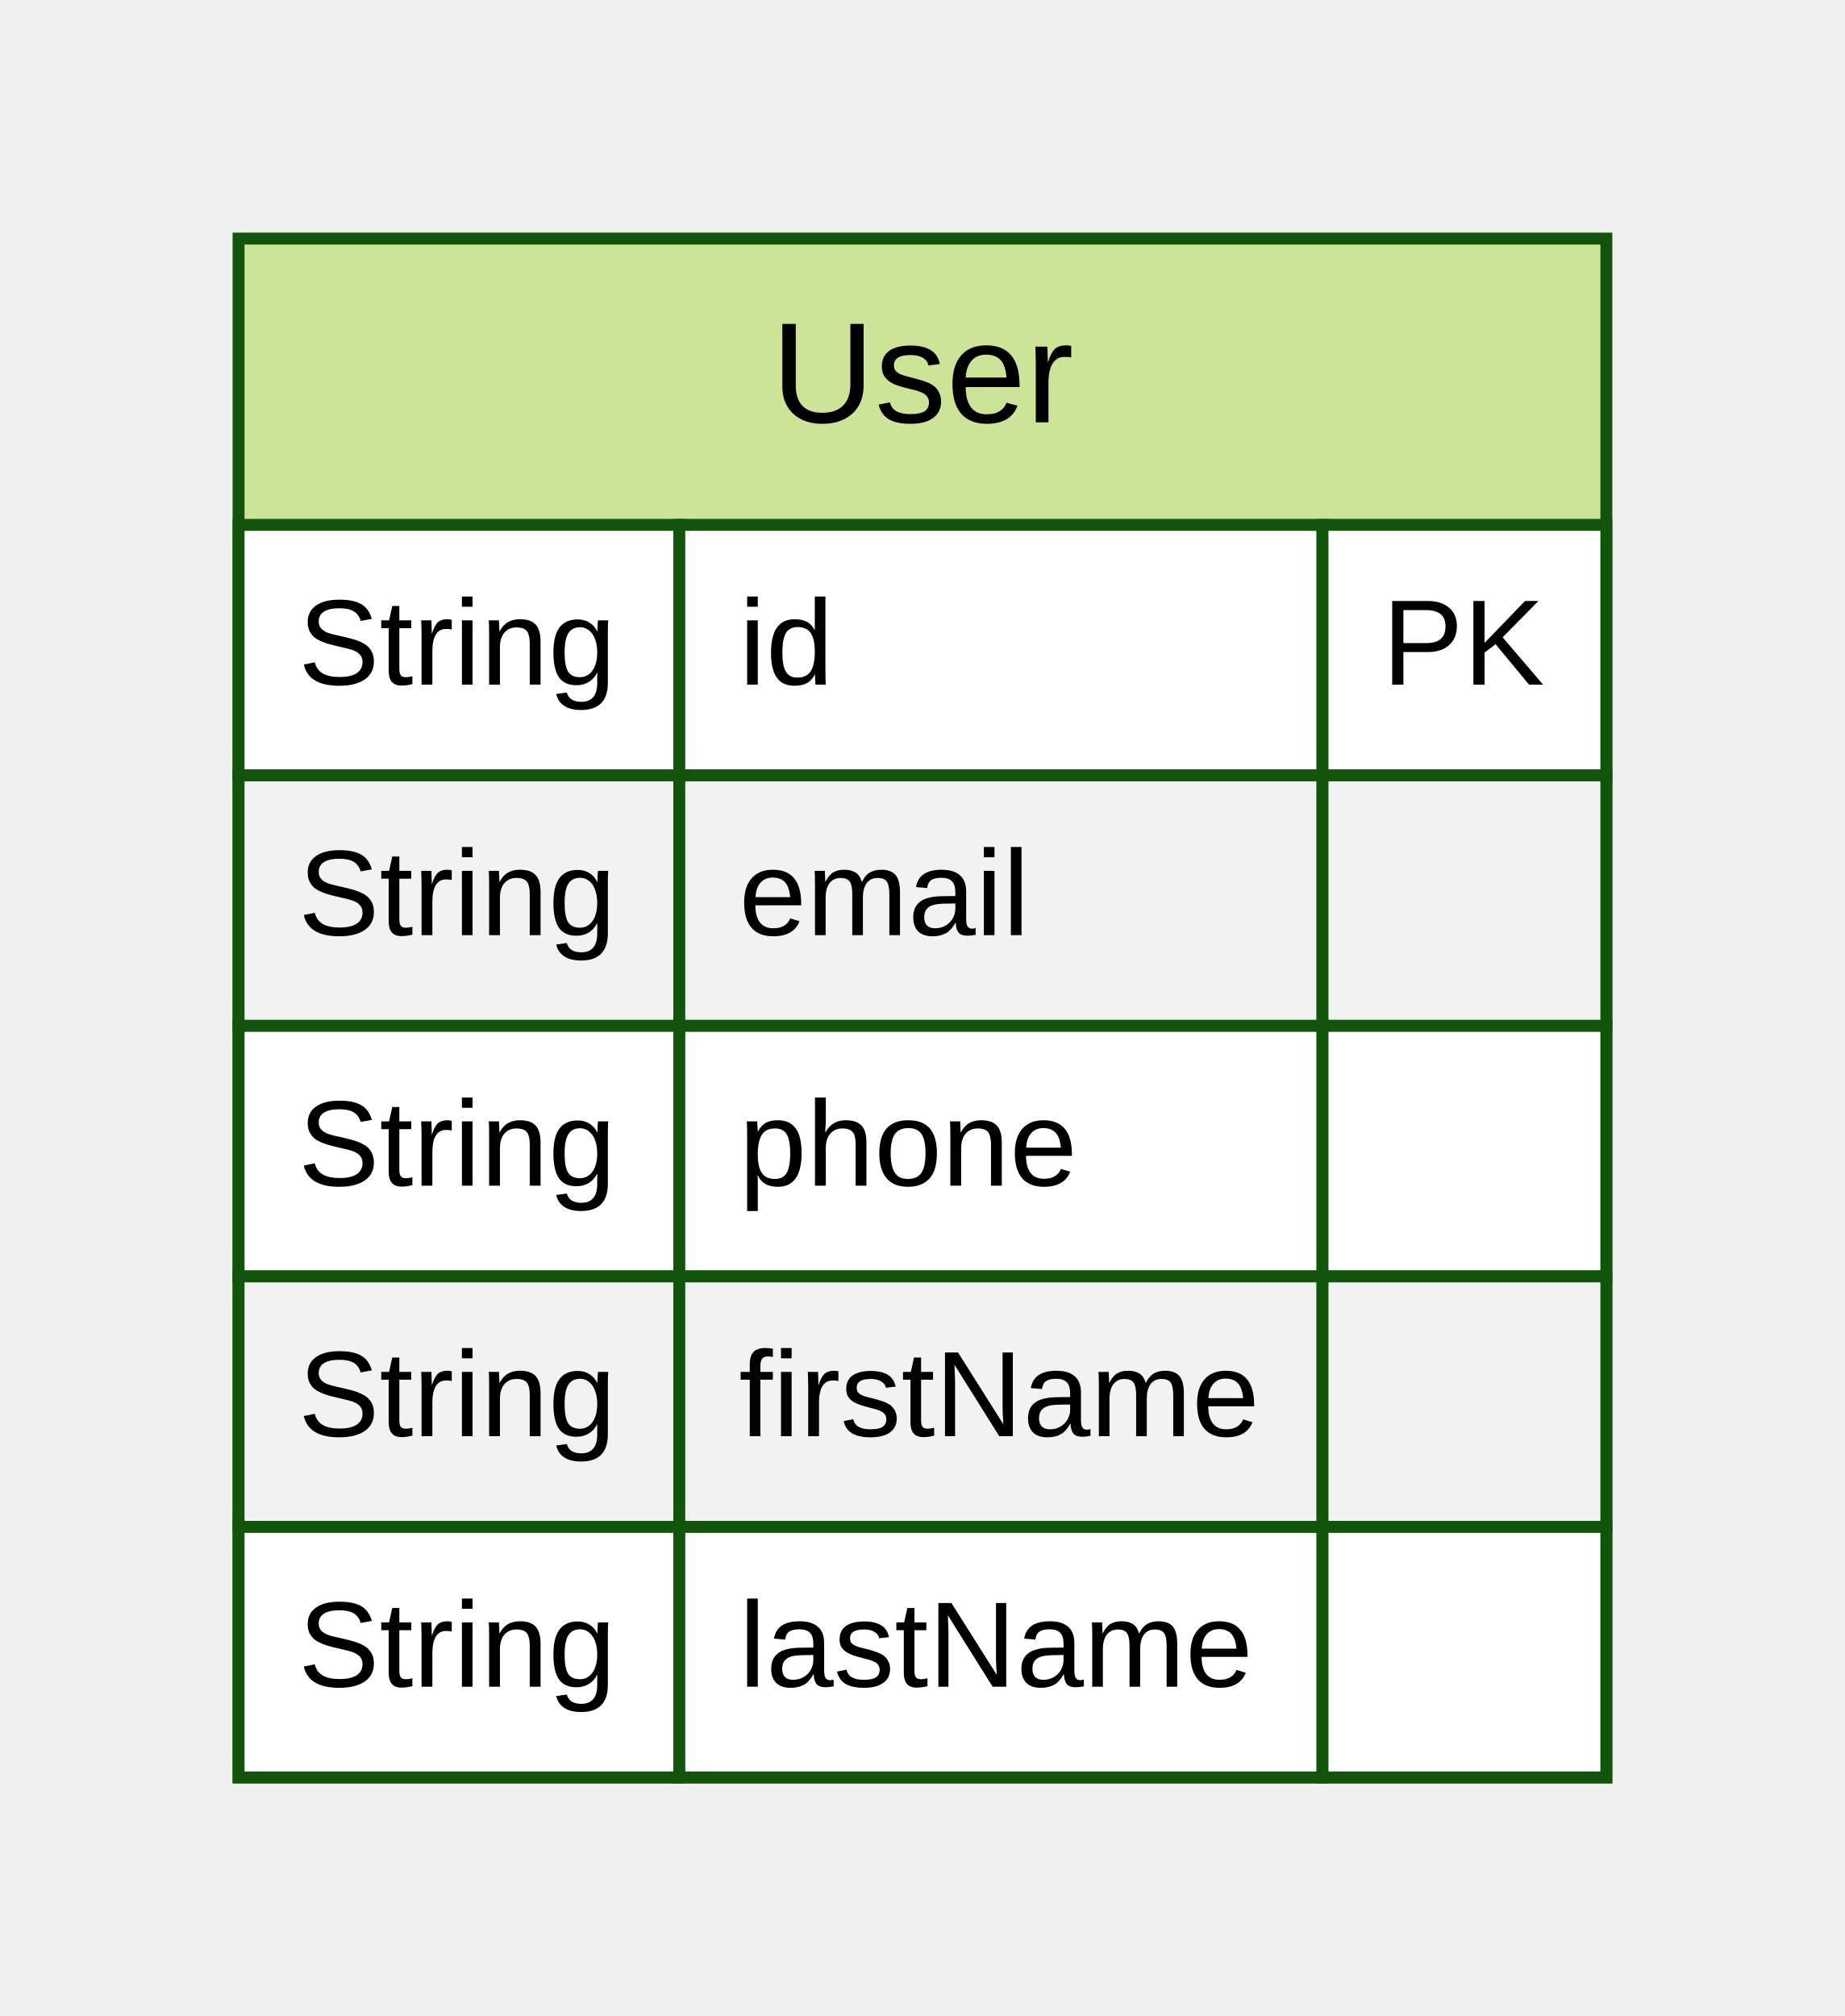
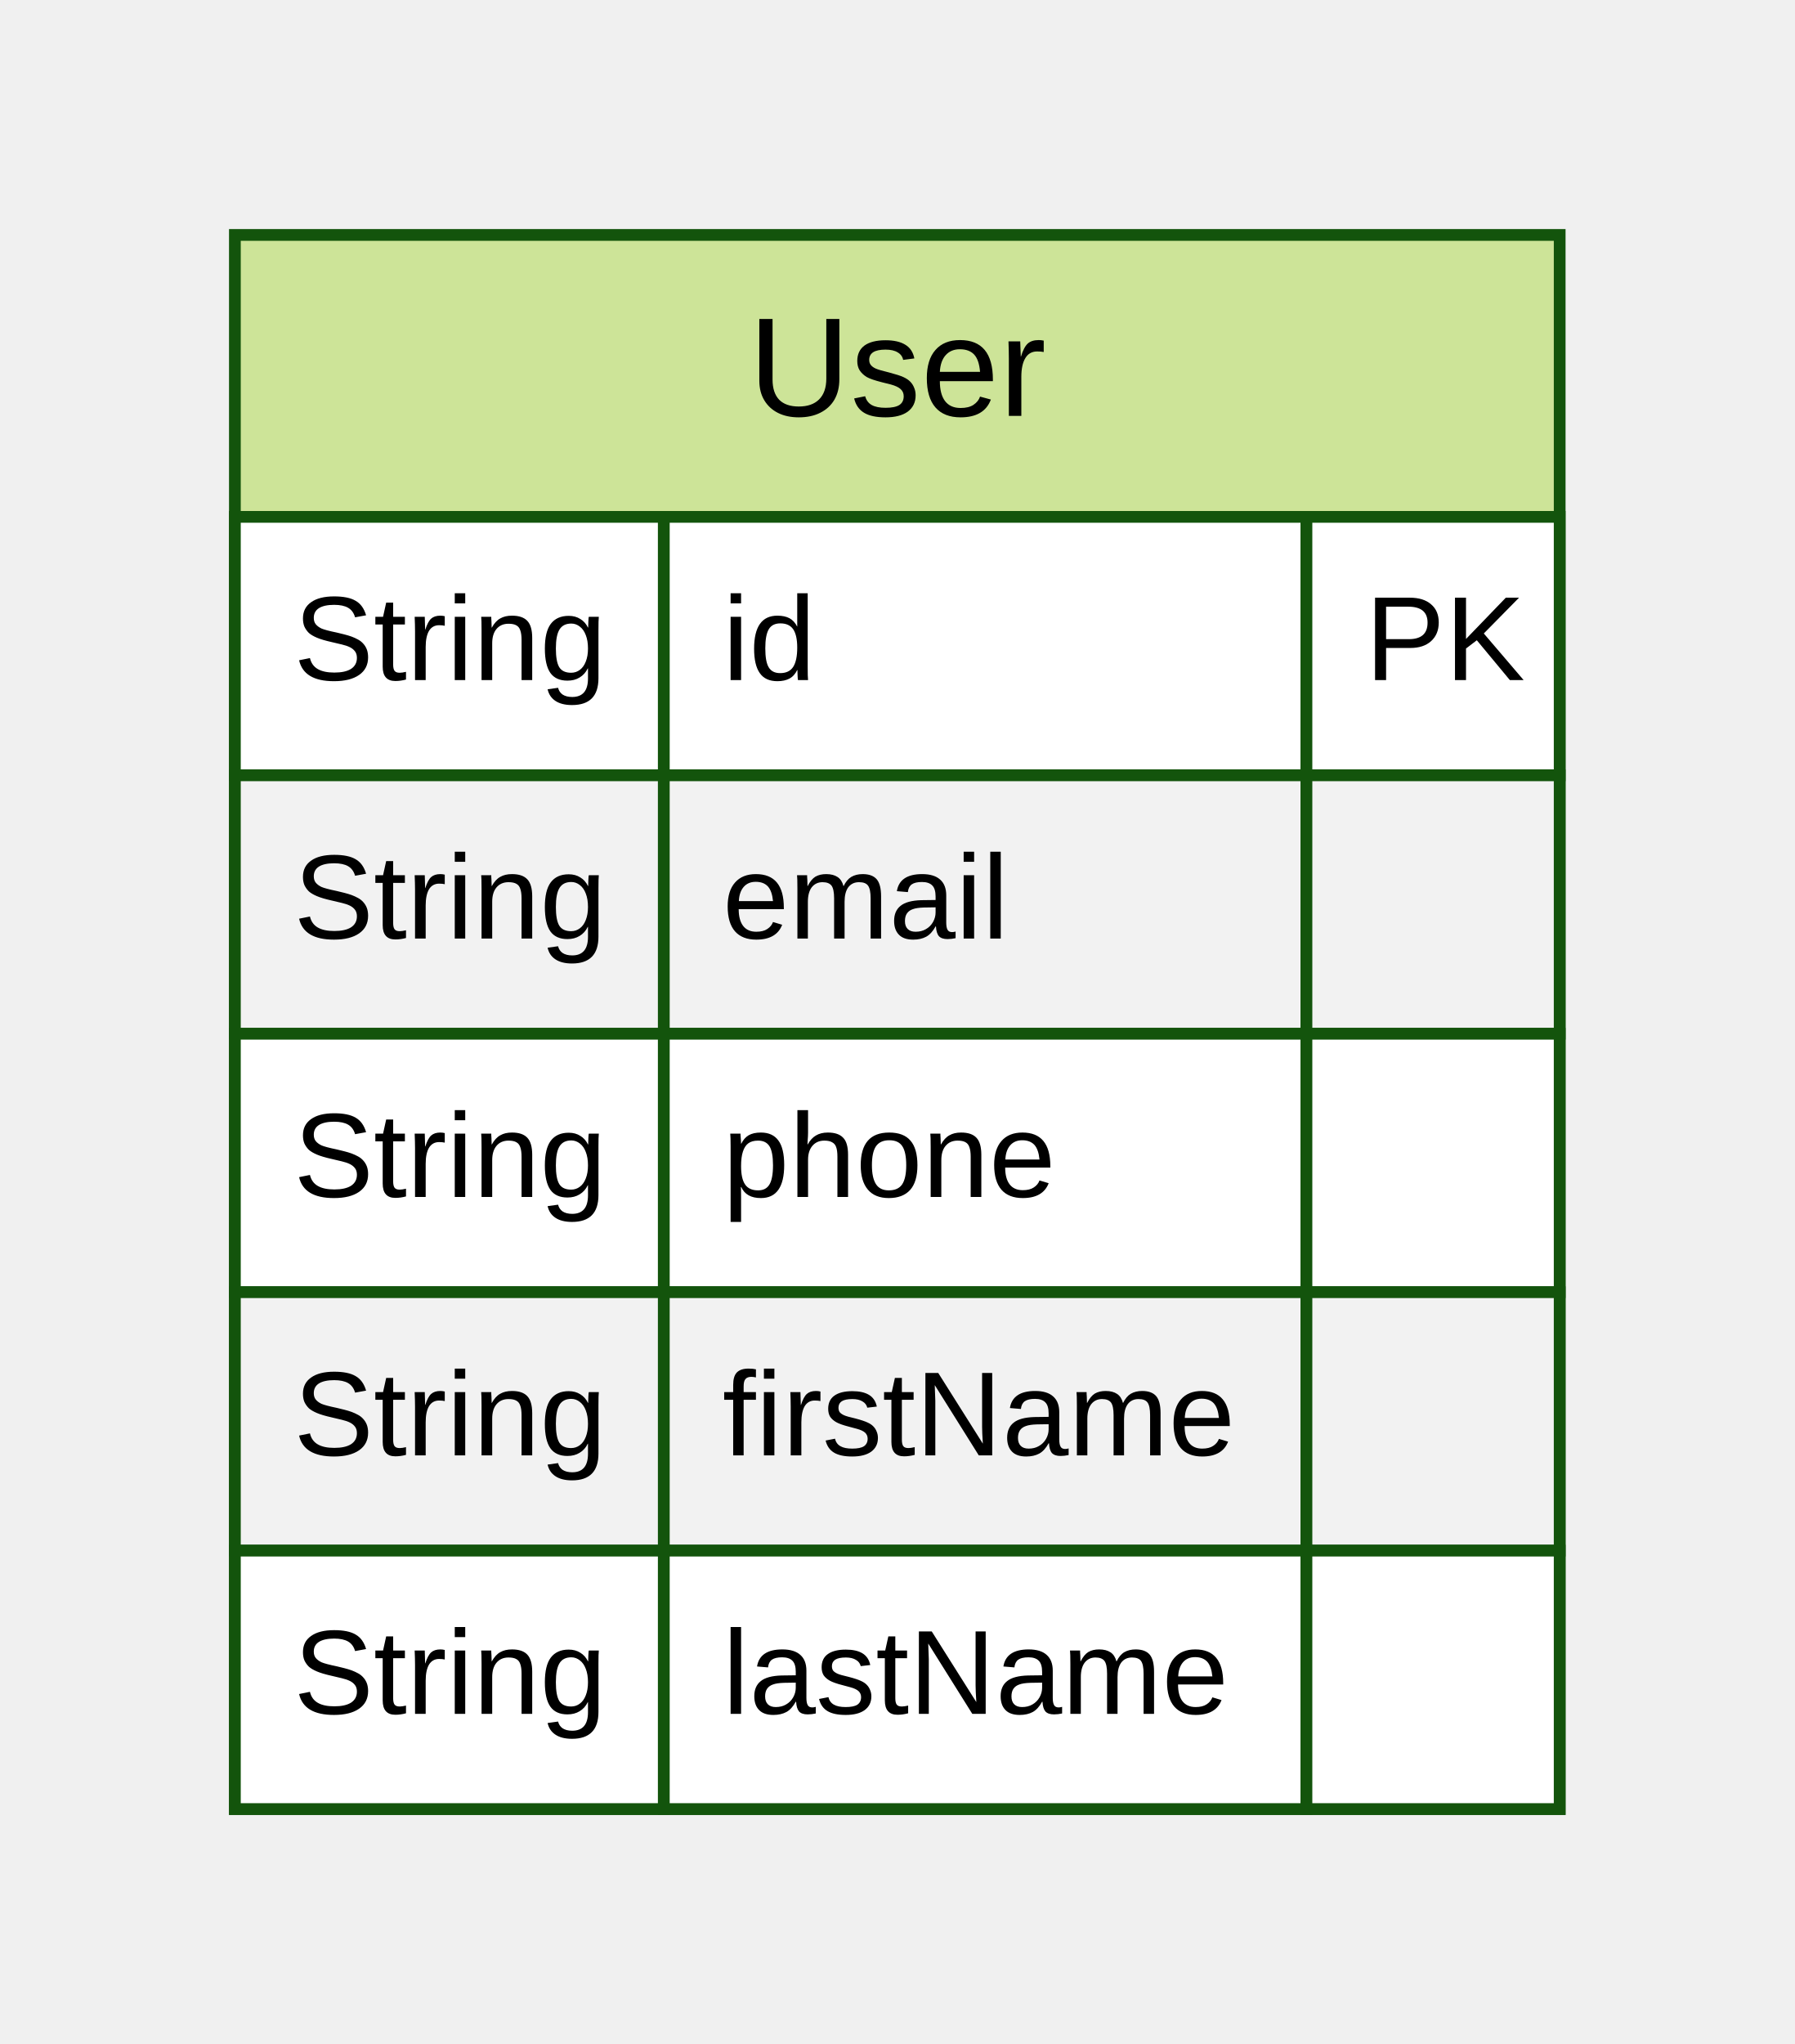
- <svg xmlns="http://www.w3.org/2000/svg" aria-labelledby="chart-title-mermaid-0 chart-desc-mermaid-0" role="img" viewBox="0 0 154.662 169" style="max-width: 154.662px; background-color: white;" height="169" width="100%" id="mermaid-0">
+ <svg xmlns="http://www.w3.org/2000/svg" aria-labelledby="chart-title-mermaid-0 chart-desc-mermaid-0" role="img" viewBox="0 0 152.805 174" style="max-width: 152.805px; background-color: white;" height="174" width="100%" id="mermaid-0">
  <style>#mermaid-0 {font-family:"trebuchet ms",verdana,arial,sans-serif;font-size:16px;fill:#000000;}#mermaid-0 .error-icon{fill:#552222;}#mermaid-0 .error-text{fill:#552222;stroke:#552222;}#mermaid-0 .edge-thickness-normal{stroke-width:2px;}#mermaid-0 .edge-thickness-thick{stroke-width:3.5px;}#mermaid-0 .edge-pattern-solid{stroke-dasharray:0;}#mermaid-0 .edge-pattern-dashed{stroke-dasharray:3;}#mermaid-0 .edge-pattern-dotted{stroke-dasharray:2;}#mermaid-0 .marker{fill:#000000;stroke:#000000;}#mermaid-0 .marker.cross{stroke:#000000;}#mermaid-0 svg{font-family:"trebuchet ms",verdana,arial,sans-serif;font-size:16px;}#mermaid-0 .entityBox{fill:#cde498;stroke:#13540c;}#mermaid-0 .attributeBoxOdd{fill:#ffffff;stroke:#13540c;}#mermaid-0 .attributeBoxEven{fill:#f2f2f2;stroke:#13540c;}#mermaid-0 .relationshipLabelBox{fill:hsl(78.158, 58.462%, 84.51%);opacity:0.7;background-color:hsl(78.158, 58.462%, 84.51%);}#mermaid-0 .relationshipLabelBox rect{opacity:0.5;}#mermaid-0 .relationshipLine{stroke:#000000;}#mermaid-0 :root{--mermaid-font-family:"trebuchet ms",verdana,arial,sans-serif;}</style>
  <g />
  <defs>
    <marker orient="auto" markerHeight="18" markerWidth="18" refY="9" refX="0" id="ONLY_ONE_START">
      <path d="M9,0 L9,18 M15,0 L15,18" fill="none" stroke="gray" />
    </marker>
  </defs>
  <defs>
    <marker orient="auto" markerHeight="18" markerWidth="18" refY="9" refX="18" id="ONLY_ONE_END">
      <path d="M3,0 L3,18 M9,0 L9,18" fill="none" stroke="gray" />
    </marker>
  </defs>
  <defs>
    <marker orient="auto" markerHeight="18" markerWidth="30" refY="9" refX="0" id="ZERO_OR_ONE_START">
      <circle r="6" cy="9" cx="21" fill="white" stroke="gray" />
      <path d="M9,0 L9,18" fill="none" stroke="gray" />
    </marker>
  </defs>
  <defs>
    <marker orient="auto" markerHeight="18" markerWidth="30" refY="9" refX="30" id="ZERO_OR_ONE_END">
      <circle r="6" cy="9" cx="9" fill="white" stroke="gray" />
      <path d="M21,0 L21,18" fill="none" stroke="gray" />
    </marker>
  </defs>
  <defs>
    <marker orient="auto" markerHeight="36" markerWidth="45" refY="18" refX="18" id="ONE_OR_MORE_START">
      <path d="M0,18 Q 18,0 36,18 Q 18,36 0,18 M42,9 L42,27" fill="none" stroke="gray" />
    </marker>
  </defs>
  <defs>
    <marker orient="auto" markerHeight="36" markerWidth="45" refY="18" refX="27" id="ONE_OR_MORE_END">
      <path d="M3,9 L3,27 M9,18 Q27,0 45,18 Q27,36 9,18" fill="none" stroke="gray" />
    </marker>
  </defs>
  <defs>
    <marker orient="auto" markerHeight="36" markerWidth="57" refY="18" refX="18" id="ZERO_OR_MORE_START">
      <circle r="6" cy="18" cx="48" fill="white" stroke="gray" />
      <path d="M0,18 Q18,0 36,18 Q18,36 0,18" fill="none" stroke="gray" />
    </marker>
  </defs>
  <defs>
    <marker orient="auto" markerHeight="36" markerWidth="57" refY="18" refX="39" id="ZERO_OR_MORE_END">
      <circle r="6" cy="18" cx="9" fill="white" stroke="gray" />
      <path d="M21,18 Q39,0 57,18 Q39,36 21,18" fill="none" stroke="gray" />
    </marker>
  </defs>
  <g transform="translate(20,20 )" id="User">
-     <rect height="129" width="114.662" y="0" x="0" stroke="gray" fill-opacity="100%" fill="honeydew" class="er entityBox" />
-     <text transform="translate(57.33081,12)" style="font-family: &quot;trebuchet ms&quot;, verdana, arial, sans-serif;; font-size: 12px" text-anchor="middle" dominant-baseline="middle" y="0" x="0" id="entity-User" class="er entityLabel">User</text>
-     <rect height="21" width="36.947" y="24" x="0" stroke="gray" fill-opacity="100%" fill="honeydew" class="er attributeBoxOdd" />
-     <text transform="translate(5,34.5)" style="font-family: &quot;trebuchet ms&quot;, verdana, arial, sans-serif;; font-size: 10.2px" text-anchor="left" dominant-baseline="middle" y="0" x="0" id="entity-User-attr-1-type" class="er entityLabel">String</text>
-     <rect height="21" width="53.92" y="24" x="36.947" stroke="gray" fill-opacity="100%" fill="honeydew" class="er attributeBoxOdd" />
-     <text transform="translate(41.94705,34.5)" style="font-family: &quot;trebuchet ms&quot;, verdana, arial, sans-serif;; font-size: 10.2px" text-anchor="left" dominant-baseline="middle" y="0" x="0" id="entity-User-attr-1-name" class="er entityLabel">id</text>
-     <rect height="21" width="23.795" y="24" x="90.867" stroke="gray" fill-opacity="100%" fill="honeydew" class="er attributeBoxOdd" />
-     <text transform="translate(95.86664,34.5)" style="font-family: &quot;trebuchet ms&quot;, verdana, arial, sans-serif;; font-size: 10.2px" text-anchor="left" dominant-baseline="middle" y="0" x="0" id="entity-User-attr-1-key" class="er entityLabel">PK</text>
-     <rect height="21" width="36.947" y="45" x="0" stroke="gray" fill-opacity="100%" fill="honeydew" class="er attributeBoxEven" />
-     <text transform="translate(5,55.5)" style="font-family: &quot;trebuchet ms&quot;, verdana, arial, sans-serif;; font-size: 10.2px" text-anchor="left" dominant-baseline="middle" y="0" x="0" id="entity-User-attr-2-type" class="er entityLabel">String</text>
-     <rect height="21" width="53.92" y="45" x="36.947" stroke="gray" fill-opacity="100%" fill="honeydew" class="er attributeBoxEven" />
-     <text transform="translate(41.94705,55.5)" style="font-family: &quot;trebuchet ms&quot;, verdana, arial, sans-serif;; font-size: 10.2px" text-anchor="left" dominant-baseline="middle" y="0" x="0" id="entity-User-attr-2-name" class="er entityLabel">email</text>
-     <rect height="21" width="23.795" y="45" x="90.867" stroke="gray" fill-opacity="100%" fill="honeydew" class="er attributeBoxEven" />
-     <text transform="translate(95.86664,55.5)" style="font-family: &quot;trebuchet ms&quot;, verdana, arial, sans-serif;; font-size: 10.2px" text-anchor="left" dominant-baseline="middle" y="0" x="0" id="entity-User-attr-2-key" class="er entityLabel" />
-     <rect height="21" width="36.947" y="66" x="0" stroke="gray" fill-opacity="100%" fill="honeydew" class="er attributeBoxOdd" />
-     <text transform="translate(5,76.5)" style="font-family: &quot;trebuchet ms&quot;, verdana, arial, sans-serif;; font-size: 10.2px" text-anchor="left" dominant-baseline="middle" y="0" x="0" id="entity-User-attr-3-type" class="er entityLabel">String</text>
-     <rect height="21" width="53.92" y="66" x="36.947" stroke="gray" fill-opacity="100%" fill="honeydew" class="er attributeBoxOdd" />
-     <text transform="translate(41.94705,76.5)" style="font-family: &quot;trebuchet ms&quot;, verdana, arial, sans-serif;; font-size: 10.2px" text-anchor="left" dominant-baseline="middle" y="0" x="0" id="entity-User-attr-3-name" class="er entityLabel">phone</text>
-     <rect height="21" width="23.795" y="66" x="90.867" stroke="gray" fill-opacity="100%" fill="honeydew" class="er attributeBoxOdd" />
-     <text transform="translate(95.86664,76.5)" style="font-family: &quot;trebuchet ms&quot;, verdana, arial, sans-serif;; font-size: 10.2px" text-anchor="left" dominant-baseline="middle" y="0" x="0" id="entity-User-attr-3-key" class="er entityLabel" />
-     <rect height="21" width="36.947" y="87" x="0" stroke="gray" fill-opacity="100%" fill="honeydew" class="er attributeBoxEven" />
-     <text transform="translate(5,97.5)" style="font-family: &quot;trebuchet ms&quot;, verdana, arial, sans-serif;; font-size: 10.2px" text-anchor="left" dominant-baseline="middle" y="0" x="0" id="entity-User-attr-4-type" class="er entityLabel">String</text>
-     <rect height="21" width="53.92" y="87" x="36.947" stroke="gray" fill-opacity="100%" fill="honeydew" class="er attributeBoxEven" />
-     <text transform="translate(41.94705,97.5)" style="font-family: &quot;trebuchet ms&quot;, verdana, arial, sans-serif;; font-size: 10.2px" text-anchor="left" dominant-baseline="middle" y="0" x="0" id="entity-User-attr-4-name" class="er entityLabel">firstName</text>
-     <rect height="21" width="23.795" y="87" x="90.867" stroke="gray" fill-opacity="100%" fill="honeydew" class="er attributeBoxEven" />
-     <text transform="translate(95.86664,97.5)" style="font-family: &quot;trebuchet ms&quot;, verdana, arial, sans-serif;; font-size: 10.2px" text-anchor="left" dominant-baseline="middle" y="0" x="0" id="entity-User-attr-4-key" class="er entityLabel" />
-     <rect height="21" width="36.947" y="108" x="0" stroke="gray" fill-opacity="100%" fill="honeydew" class="er attributeBoxOdd" />
-     <text transform="translate(5,118.5)" style="font-family: &quot;trebuchet ms&quot;, verdana, arial, sans-serif;; font-size: 10.2px" text-anchor="left" dominant-baseline="middle" y="0" x="0" id="entity-User-attr-5-type" class="er entityLabel">String</text>
-     <rect height="21" width="53.92" y="108" x="36.947" stroke="gray" fill-opacity="100%" fill="honeydew" class="er attributeBoxOdd" />
-     <text transform="translate(41.94705,118.5)" style="font-family: &quot;trebuchet ms&quot;, verdana, arial, sans-serif;; font-size: 10.2px" text-anchor="left" dominant-baseline="middle" y="0" x="0" id="entity-User-attr-5-name" class="er entityLabel">lastName</text>
-     <rect height="21" width="23.795" y="108" x="90.867" stroke="gray" fill-opacity="100%" fill="honeydew" class="er attributeBoxOdd" />
-     <text transform="translate(95.86664,118.5)" style="font-family: &quot;trebuchet ms&quot;, verdana, arial, sans-serif;; font-size: 10.2px" text-anchor="left" dominant-baseline="middle" y="0" x="0" id="entity-User-attr-5-key" class="er entityLabel" />
+     <rect height="134" width="112.805" y="0" x="0" stroke="gray" fill-opacity="100%" fill="honeydew" class="er entityBox" />
+     <text transform="translate(56.40234,12)" style="font-family: &quot;trebuchet ms&quot;, verdana, arial, sans-serif;; font-size: 12px" text-anchor="middle" dominant-baseline="middle" y="0" x="0" id="entity-User" class="er entityLabel">User</text>
+     <rect height="22" width="36.523" y="24" x="0" stroke="gray" fill-opacity="100%" fill="honeydew" class="er attributeBoxOdd" />
+     <text transform="translate(5,35)" style="font-family: &quot;trebuchet ms&quot;, verdana, arial, sans-serif;; font-size: 10.2px" text-anchor="left" dominant-baseline="middle" y="0" x="0" id="entity-User-attr-1-type" class="er entityLabel">String</text>
+     <rect height="22" width="54.719" y="24" x="36.523" stroke="gray" fill-opacity="100%" fill="honeydew" class="er attributeBoxOdd" />
+     <text transform="translate(41.52344,35)" style="font-family: &quot;trebuchet ms&quot;, verdana, arial, sans-serif;; font-size: 10.2px" text-anchor="left" dominant-baseline="middle" y="0" x="0" id="entity-User-attr-1-name" class="er entityLabel">id</text>
+     <rect height="22" width="21.562" y="24" x="91.242" stroke="gray" fill-opacity="100%" fill="honeydew" class="er attributeBoxOdd" />
+     <text transform="translate(96.24219,35)" style="font-family: &quot;trebuchet ms&quot;, verdana, arial, sans-serif;; font-size: 10.2px" text-anchor="left" dominant-baseline="middle" y="0" x="0" id="entity-User-attr-1-key" class="er entityLabel">PK</text>
+     <rect height="22" width="36.523" y="46" x="0" stroke="gray" fill-opacity="100%" fill="honeydew" class="er attributeBoxEven" />
+     <text transform="translate(5,57)" style="font-family: &quot;trebuchet ms&quot;, verdana, arial, sans-serif;; font-size: 10.2px" text-anchor="left" dominant-baseline="middle" y="0" x="0" id="entity-User-attr-2-type" class="er entityLabel">String</text>
+     <rect height="22" width="54.719" y="46" x="36.523" stroke="gray" fill-opacity="100%" fill="honeydew" class="er attributeBoxEven" />
+     <text transform="translate(41.52344,57)" style="font-family: &quot;trebuchet ms&quot;, verdana, arial, sans-serif;; font-size: 10.2px" text-anchor="left" dominant-baseline="middle" y="0" x="0" id="entity-User-attr-2-name" class="er entityLabel">email</text>
+     <rect height="22" width="21.562" y="46" x="91.242" stroke="gray" fill-opacity="100%" fill="honeydew" class="er attributeBoxEven" />
+     <text transform="translate(96.24219,57)" style="font-family: &quot;trebuchet ms&quot;, verdana, arial, sans-serif;; font-size: 10.2px" text-anchor="left" dominant-baseline="middle" y="0" x="0" id="entity-User-attr-2-key" class="er entityLabel" />
+     <rect height="22" width="36.523" y="68" x="0" stroke="gray" fill-opacity="100%" fill="honeydew" class="er attributeBoxOdd" />
+     <text transform="translate(5,79)" style="font-family: &quot;trebuchet ms&quot;, verdana, arial, sans-serif;; font-size: 10.2px" text-anchor="left" dominant-baseline="middle" y="0" x="0" id="entity-User-attr-3-type" class="er entityLabel">String</text>
+     <rect height="22" width="54.719" y="68" x="36.523" stroke="gray" fill-opacity="100%" fill="honeydew" class="er attributeBoxOdd" />
+     <text transform="translate(41.52344,79)" style="font-family: &quot;trebuchet ms&quot;, verdana, arial, sans-serif;; font-size: 10.2px" text-anchor="left" dominant-baseline="middle" y="0" x="0" id="entity-User-attr-3-name" class="er entityLabel">phone</text>
+     <rect height="22" width="21.562" y="68" x="91.242" stroke="gray" fill-opacity="100%" fill="honeydew" class="er attributeBoxOdd" />
+     <text transform="translate(96.24219,79)" style="font-family: &quot;trebuchet ms&quot;, verdana, arial, sans-serif;; font-size: 10.2px" text-anchor="left" dominant-baseline="middle" y="0" x="0" id="entity-User-attr-3-key" class="er entityLabel" />
+     <rect height="22" width="36.523" y="90" x="0" stroke="gray" fill-opacity="100%" fill="honeydew" class="er attributeBoxEven" />
+     <text transform="translate(5,101)" style="font-family: &quot;trebuchet ms&quot;, verdana, arial, sans-serif;; font-size: 10.2px" text-anchor="left" dominant-baseline="middle" y="0" x="0" id="entity-User-attr-4-type" class="er entityLabel">String</text>
+     <rect height="22" width="54.719" y="90" x="36.523" stroke="gray" fill-opacity="100%" fill="honeydew" class="er attributeBoxEven" />
+     <text transform="translate(41.52344,101)" style="font-family: &quot;trebuchet ms&quot;, verdana, arial, sans-serif;; font-size: 10.2px" text-anchor="left" dominant-baseline="middle" y="0" x="0" id="entity-User-attr-4-name" class="er entityLabel">firstName</text>
+     <rect height="22" width="21.562" y="90" x="91.242" stroke="gray" fill-opacity="100%" fill="honeydew" class="er attributeBoxEven" />
+     <text transform="translate(96.24219,101)" style="font-family: &quot;trebuchet ms&quot;, verdana, arial, sans-serif;; font-size: 10.2px" text-anchor="left" dominant-baseline="middle" y="0" x="0" id="entity-User-attr-4-key" class="er entityLabel" />
+     <rect height="22" width="36.523" y="112" x="0" stroke="gray" fill-opacity="100%" fill="honeydew" class="er attributeBoxOdd" />
+     <text transform="translate(5,123)" style="font-family: &quot;trebuchet ms&quot;, verdana, arial, sans-serif;; font-size: 10.2px" text-anchor="left" dominant-baseline="middle" y="0" x="0" id="entity-User-attr-5-type" class="er entityLabel">String</text>
+     <rect height="22" width="54.719" y="112" x="36.523" stroke="gray" fill-opacity="100%" fill="honeydew" class="er attributeBoxOdd" />
+     <text transform="translate(41.52344,123)" style="font-family: &quot;trebuchet ms&quot;, verdana, arial, sans-serif;; font-size: 10.2px" text-anchor="left" dominant-baseline="middle" y="0" x="0" id="entity-User-attr-5-name" class="er entityLabel">lastName</text>
+     <rect height="22" width="21.562" y="112" x="91.242" stroke="gray" fill-opacity="100%" fill="honeydew" class="er attributeBoxOdd" />
+     <text transform="translate(96.24219,123)" style="font-family: &quot;trebuchet ms&quot;, verdana, arial, sans-serif;; font-size: 10.2px" text-anchor="left" dominant-baseline="middle" y="0" x="0" id="entity-User-attr-5-key" class="er entityLabel" />
  </g>
</svg>
